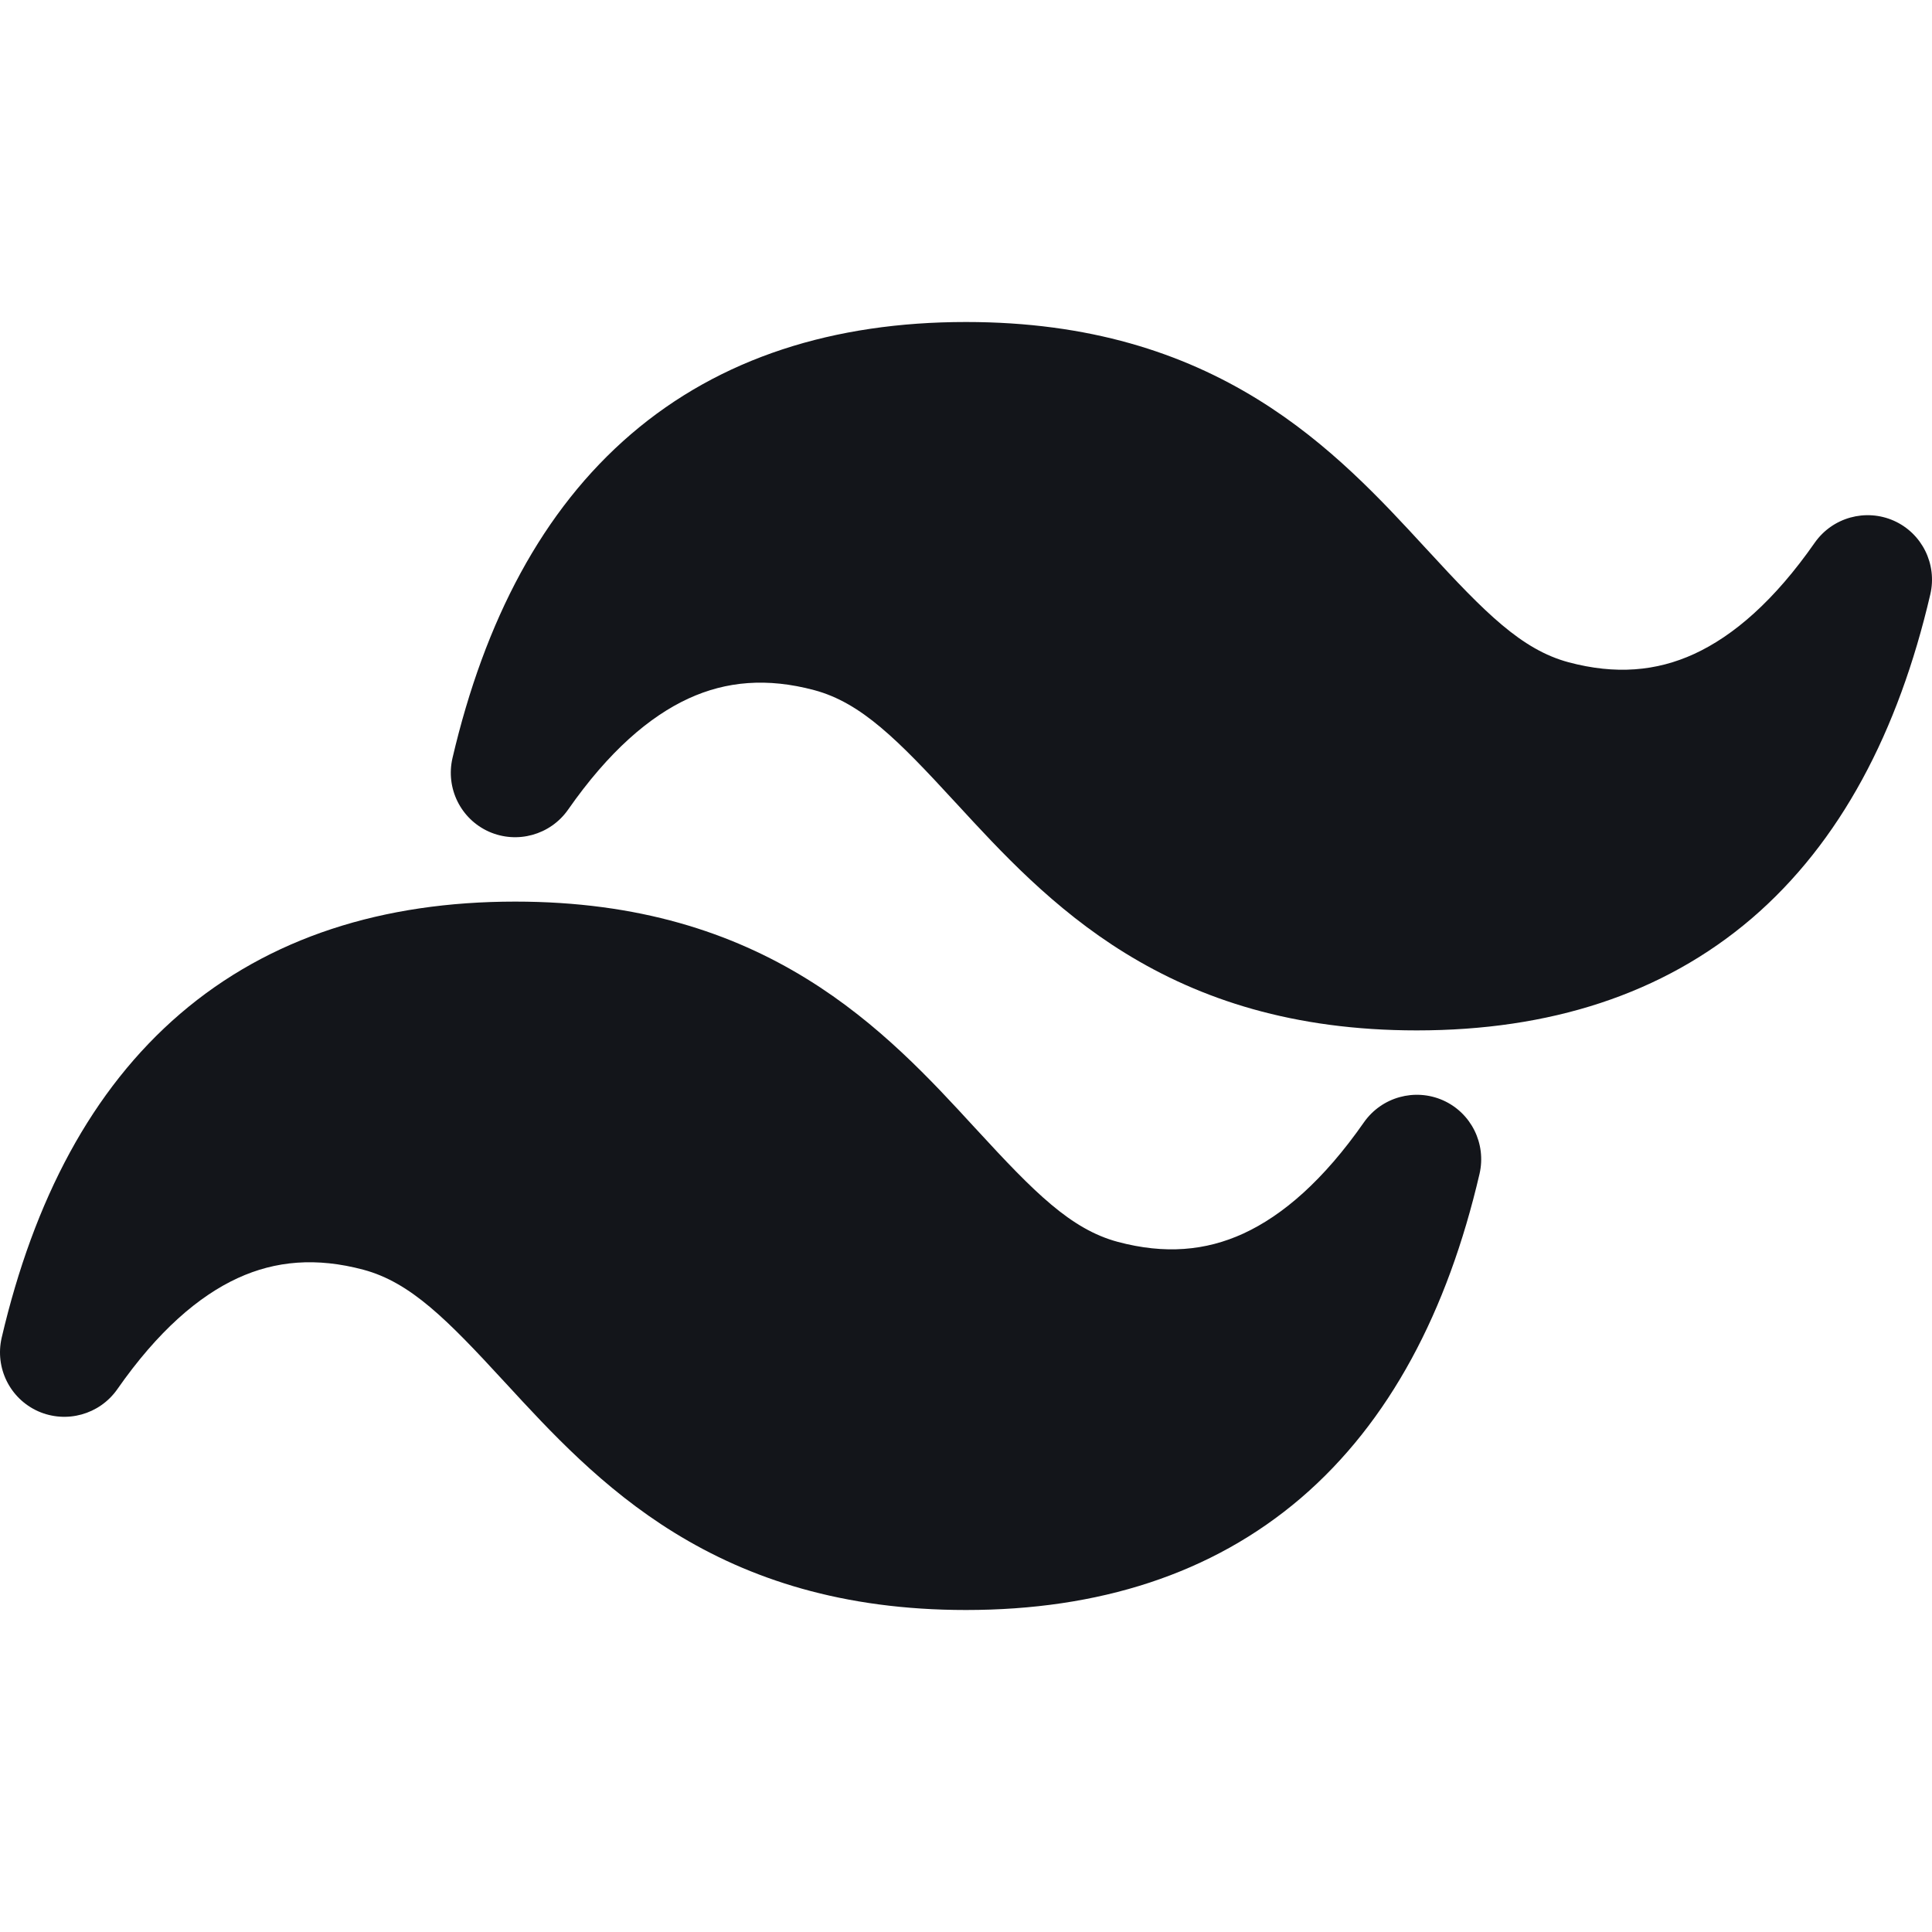
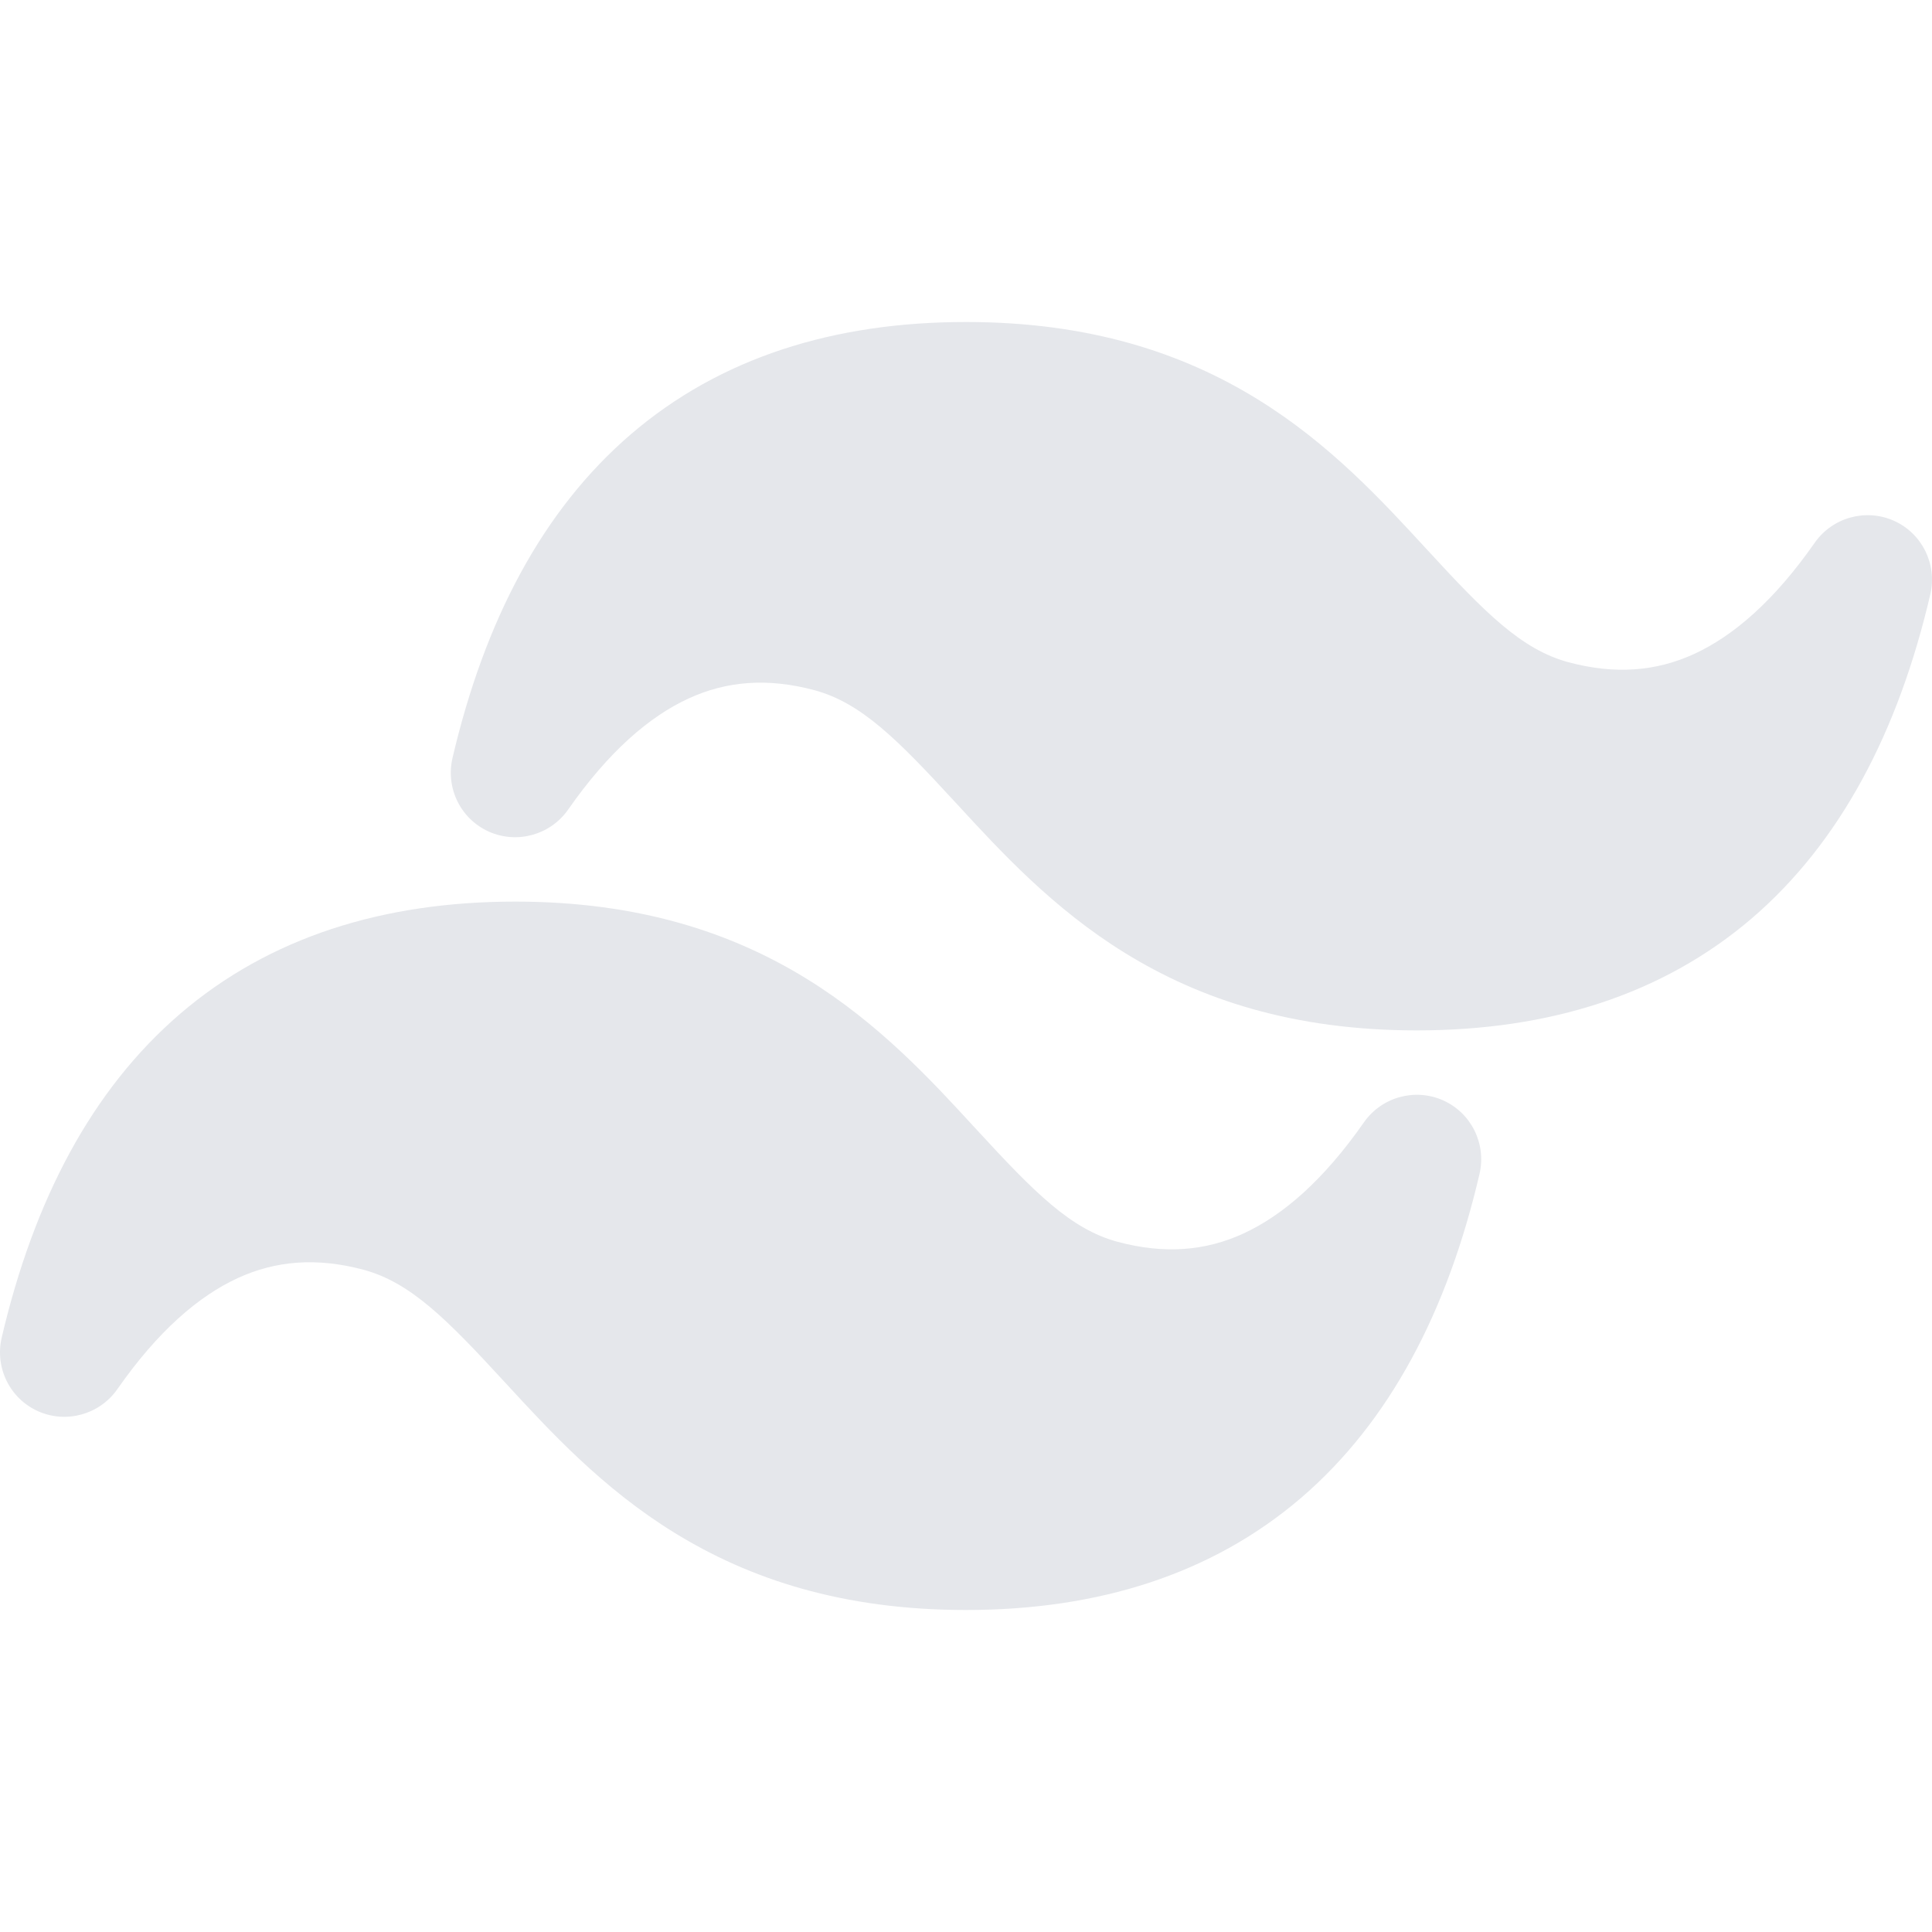
<svg xmlns="http://www.w3.org/2000/svg" width="800px" height="800px" viewBox="0 0 15 15" fill="none">
  <g id="SVGRepo_bgCarrier" stroke-width="0" />
  <g id="SVGRepo_tracerCarrier" stroke-linecap="round" stroke-linejoin="round" />
  <g id="SVGRepo_iconCarrier">
-     <path d="M7.5 2.5C6.474 2.5 5.592 2.777 4.9 3.37C4.212 3.96 3.763 4.817 3.513 5.886C3.459 6.12 3.577 6.359 3.796 6.457C4.015 6.554 4.272 6.483 4.41 6.287C4.726 5.834 5.042 5.563 5.346 5.423C5.64 5.288 5.957 5.261 6.321 5.358C6.687 5.456 6.971 5.744 7.416 6.228L7.431 6.244C7.767 6.609 8.176 7.055 8.736 7.4C9.318 7.759 10.041 8 11 8C12.026 8 12.908 7.723 13.601 7.13C14.288 6.54 14.738 5.683 14.987 4.614C15.041 4.38 14.923 4.141 14.704 4.043C14.485 3.946 14.228 4.017 14.09 4.213C13.774 4.666 13.458 4.937 13.154 5.077C12.86 5.212 12.543 5.239 12.179 5.142C11.813 5.044 11.529 4.756 11.084 4.272L11.069 4.256C10.733 3.891 10.324 3.445 9.764 3.1C9.182 2.741 8.459 2.5 7.5 2.5Z" fill="#13151a" />
-     <path d="M4 7C2.974 7 2.092 7.277 1.4 7.87C0.712 8.46 0.263 9.317 0.013 10.386C-0.041 10.62 0.077 10.859 0.296 10.957C0.515 11.054 0.772 10.983 0.91 10.787C1.226 10.334 1.542 10.063 1.846 9.923C2.14 9.788 2.457 9.761 2.821 9.858C3.187 9.956 3.471 10.244 3.916 10.728L3.931 10.744C4.267 11.109 4.676 11.555 5.236 11.9C5.818 12.259 6.541 12.5 7.5 12.5C8.526 12.5 9.408 12.223 10.101 11.63C10.788 11.04 11.238 10.183 11.487 9.114C11.541 8.88 11.423 8.641 11.204 8.543C10.985 8.446 10.728 8.517 10.59 8.713C10.274 9.166 9.958 9.437 9.654 9.577C9.36 9.712 9.043 9.739 8.679 9.642C8.313 9.544 8.029 9.256 7.584 8.772L7.569 8.756C7.234 8.391 6.824 7.945 6.264 7.6C5.682 7.241 4.959 7 4 7Z" fill="#13151a" />
+     <path d="M7.5 2.5C6.474 2.5 5.592 2.777 4.9 3.37C4.212 3.96 3.763 4.817 3.513 5.886C3.459 6.12 3.577 6.359 3.796 6.457C4.015 6.554 4.272 6.483 4.41 6.287C4.726 5.834 5.042 5.563 5.346 5.423C5.64 5.288 5.957 5.261 6.321 5.358C6.687 5.456 6.971 5.744 7.416 6.228L7.431 6.244C7.767 6.609 8.176 7.055 8.736 7.4C9.318 7.759 10.041 8 11 8C12.026 8 12.908 7.723 13.601 7.13C14.288 6.54 14.738 5.683 14.987 4.614C15.041 4.38 14.923 4.141 14.704 4.043C14.485 3.946 14.228 4.017 14.09 4.213C13.774 4.666 13.458 4.937 13.154 5.077C12.86 5.212 12.543 5.239 12.179 5.142C11.813 5.044 11.529 4.756 11.084 4.272L11.069 4.256C10.733 3.891 10.324 3.445 9.764 3.1C9.182 2.741 8.459 2.5 7.5 2.5Z" fill="#e5e7eb" />
+     <path d="M4 7C2.974 7 2.092 7.277 1.4 7.87C0.712 8.46 0.263 9.317 0.013 10.386C-0.041 10.62 0.077 10.859 0.296 10.957C0.515 11.054 0.772 10.983 0.91 10.787C1.226 10.334 1.542 10.063 1.846 9.923C2.14 9.788 2.457 9.761 2.821 9.858C3.187 9.956 3.471 10.244 3.916 10.728L3.931 10.744C4.267 11.109 4.676 11.555 5.236 11.9C5.818 12.259 6.541 12.5 7.5 12.5C8.526 12.5 9.408 12.223 10.101 11.63C10.788 11.04 11.238 10.183 11.487 9.114C11.541 8.88 11.423 8.641 11.204 8.543C10.985 8.446 10.728 8.517 10.59 8.713C10.274 9.166 9.958 9.437 9.654 9.577C9.36 9.712 9.043 9.739 8.679 9.642C8.313 9.544 8.029 9.256 7.584 8.772L7.569 8.756C7.234 8.391 6.824 7.945 6.264 7.6C5.682 7.241 4.959 7 4 7Z" fill="#e5e7eb" />
  </g>
</svg>
